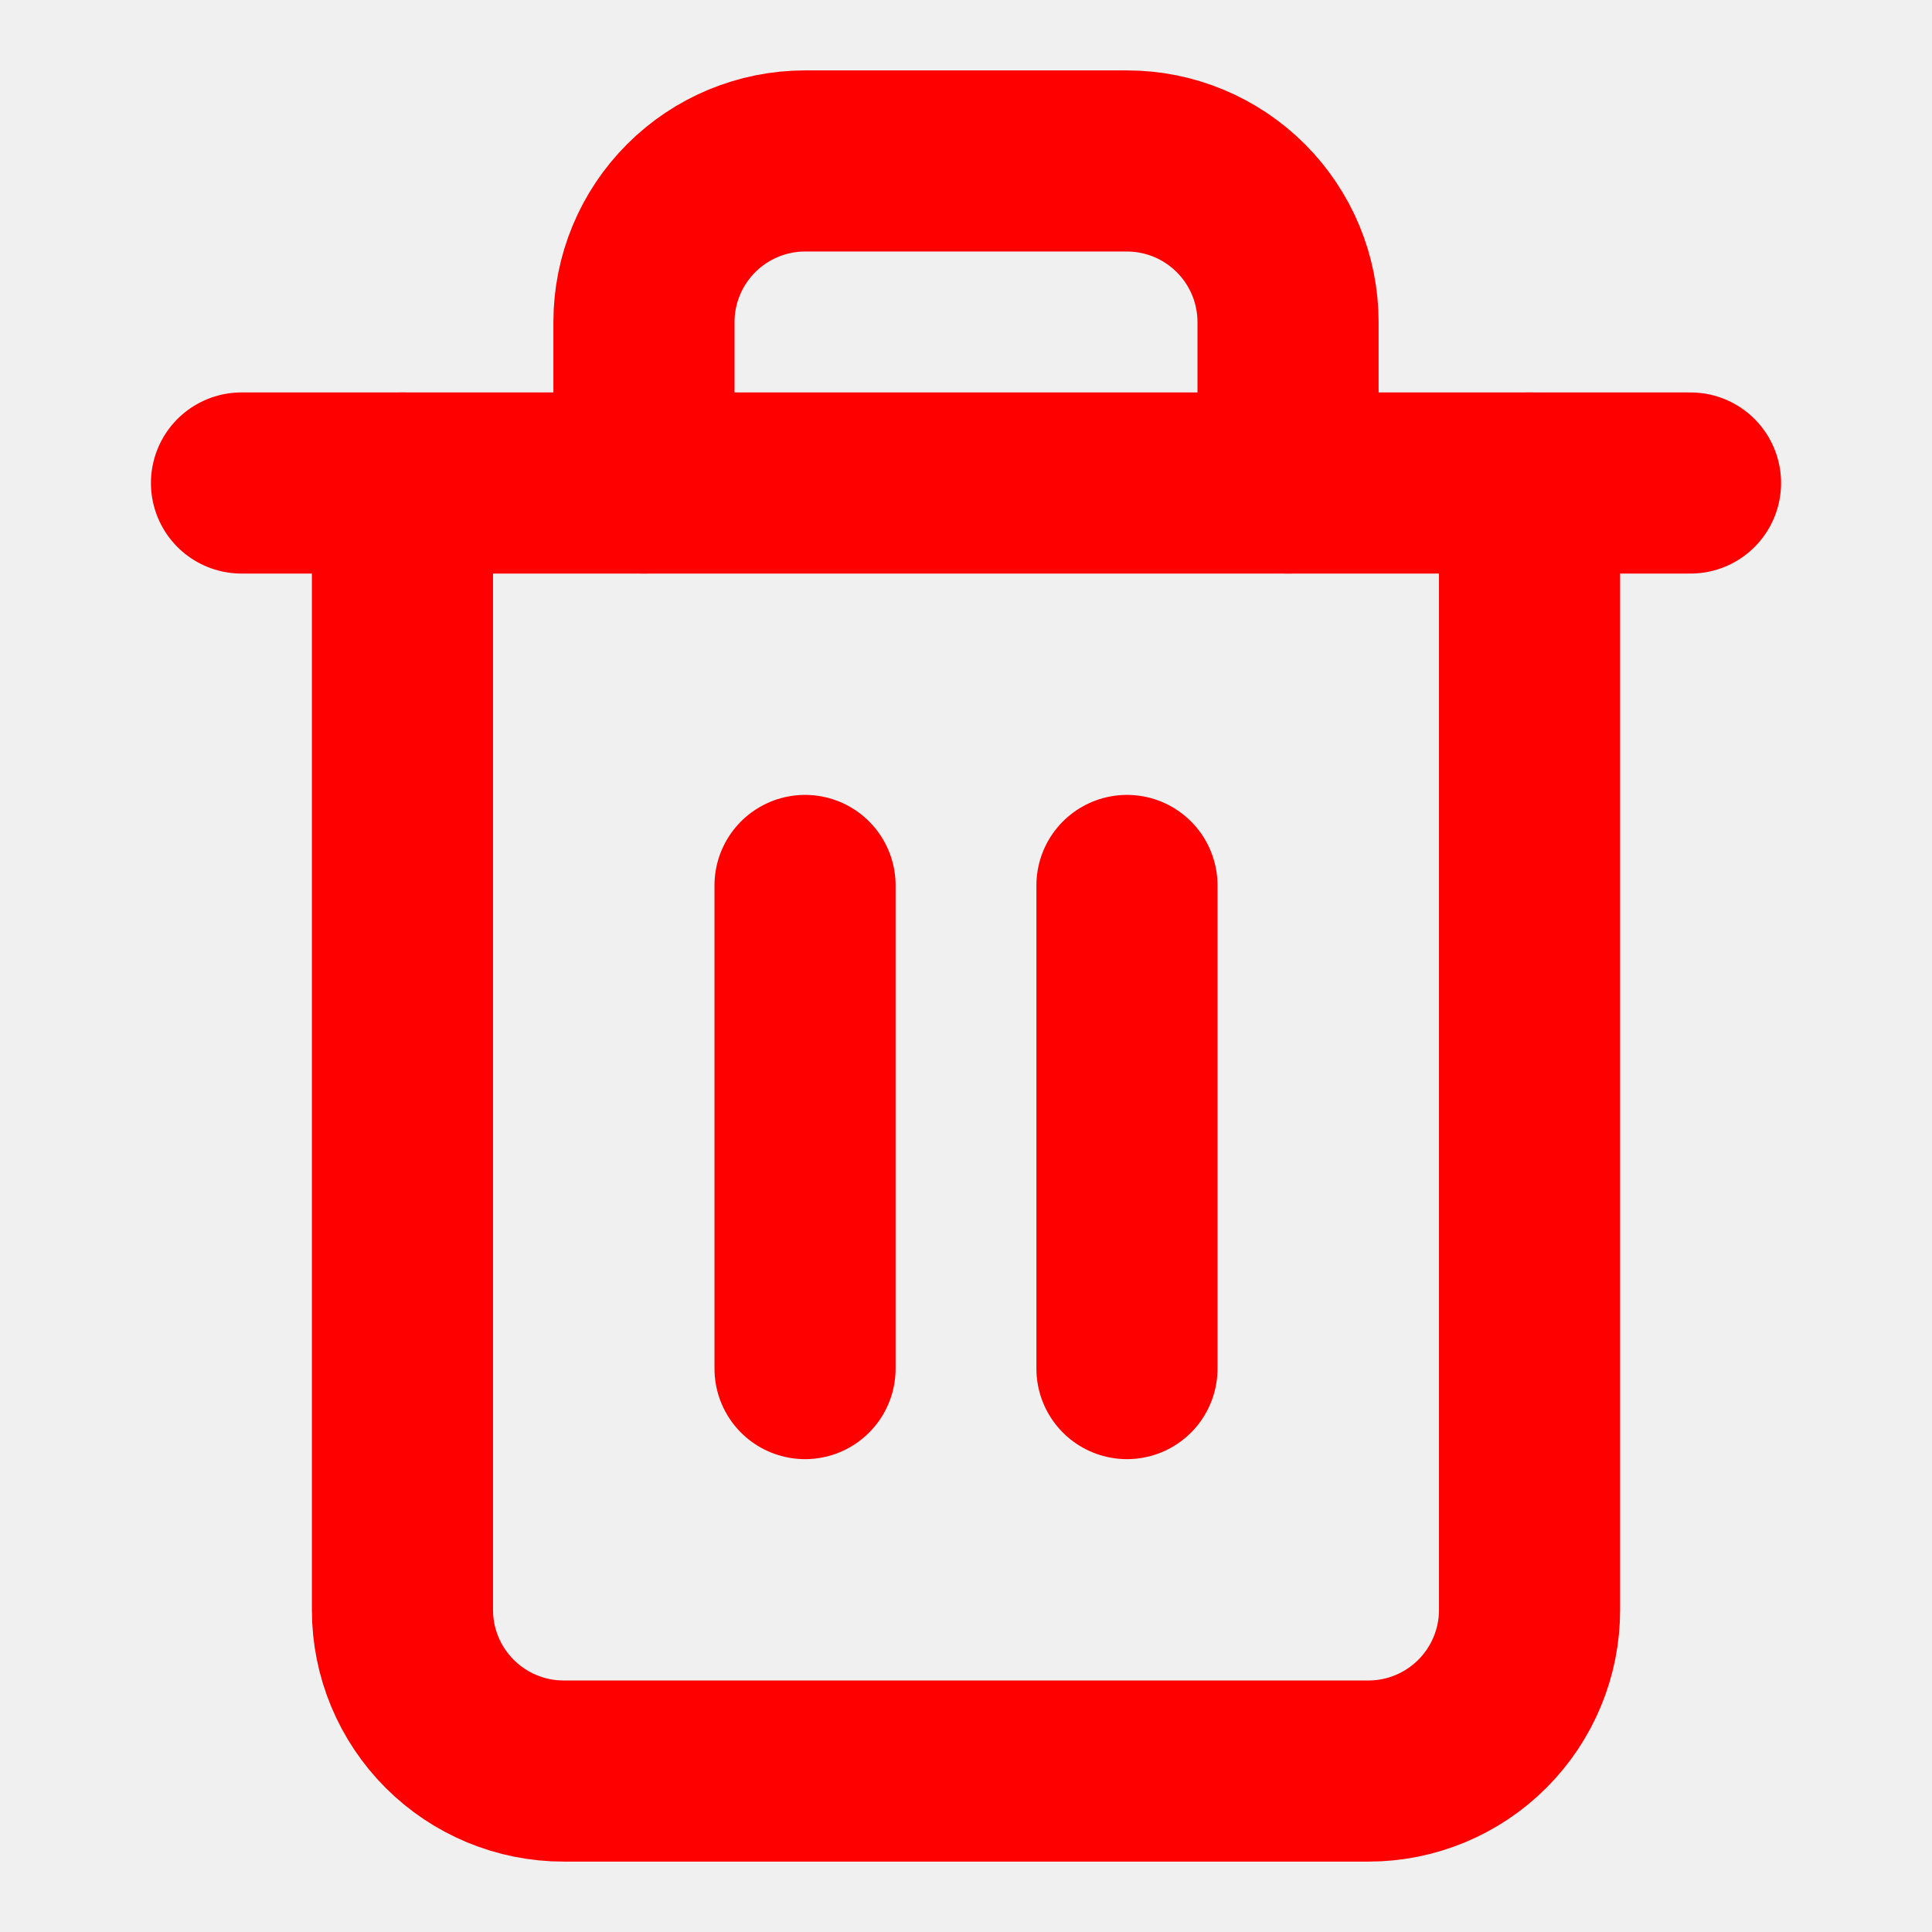
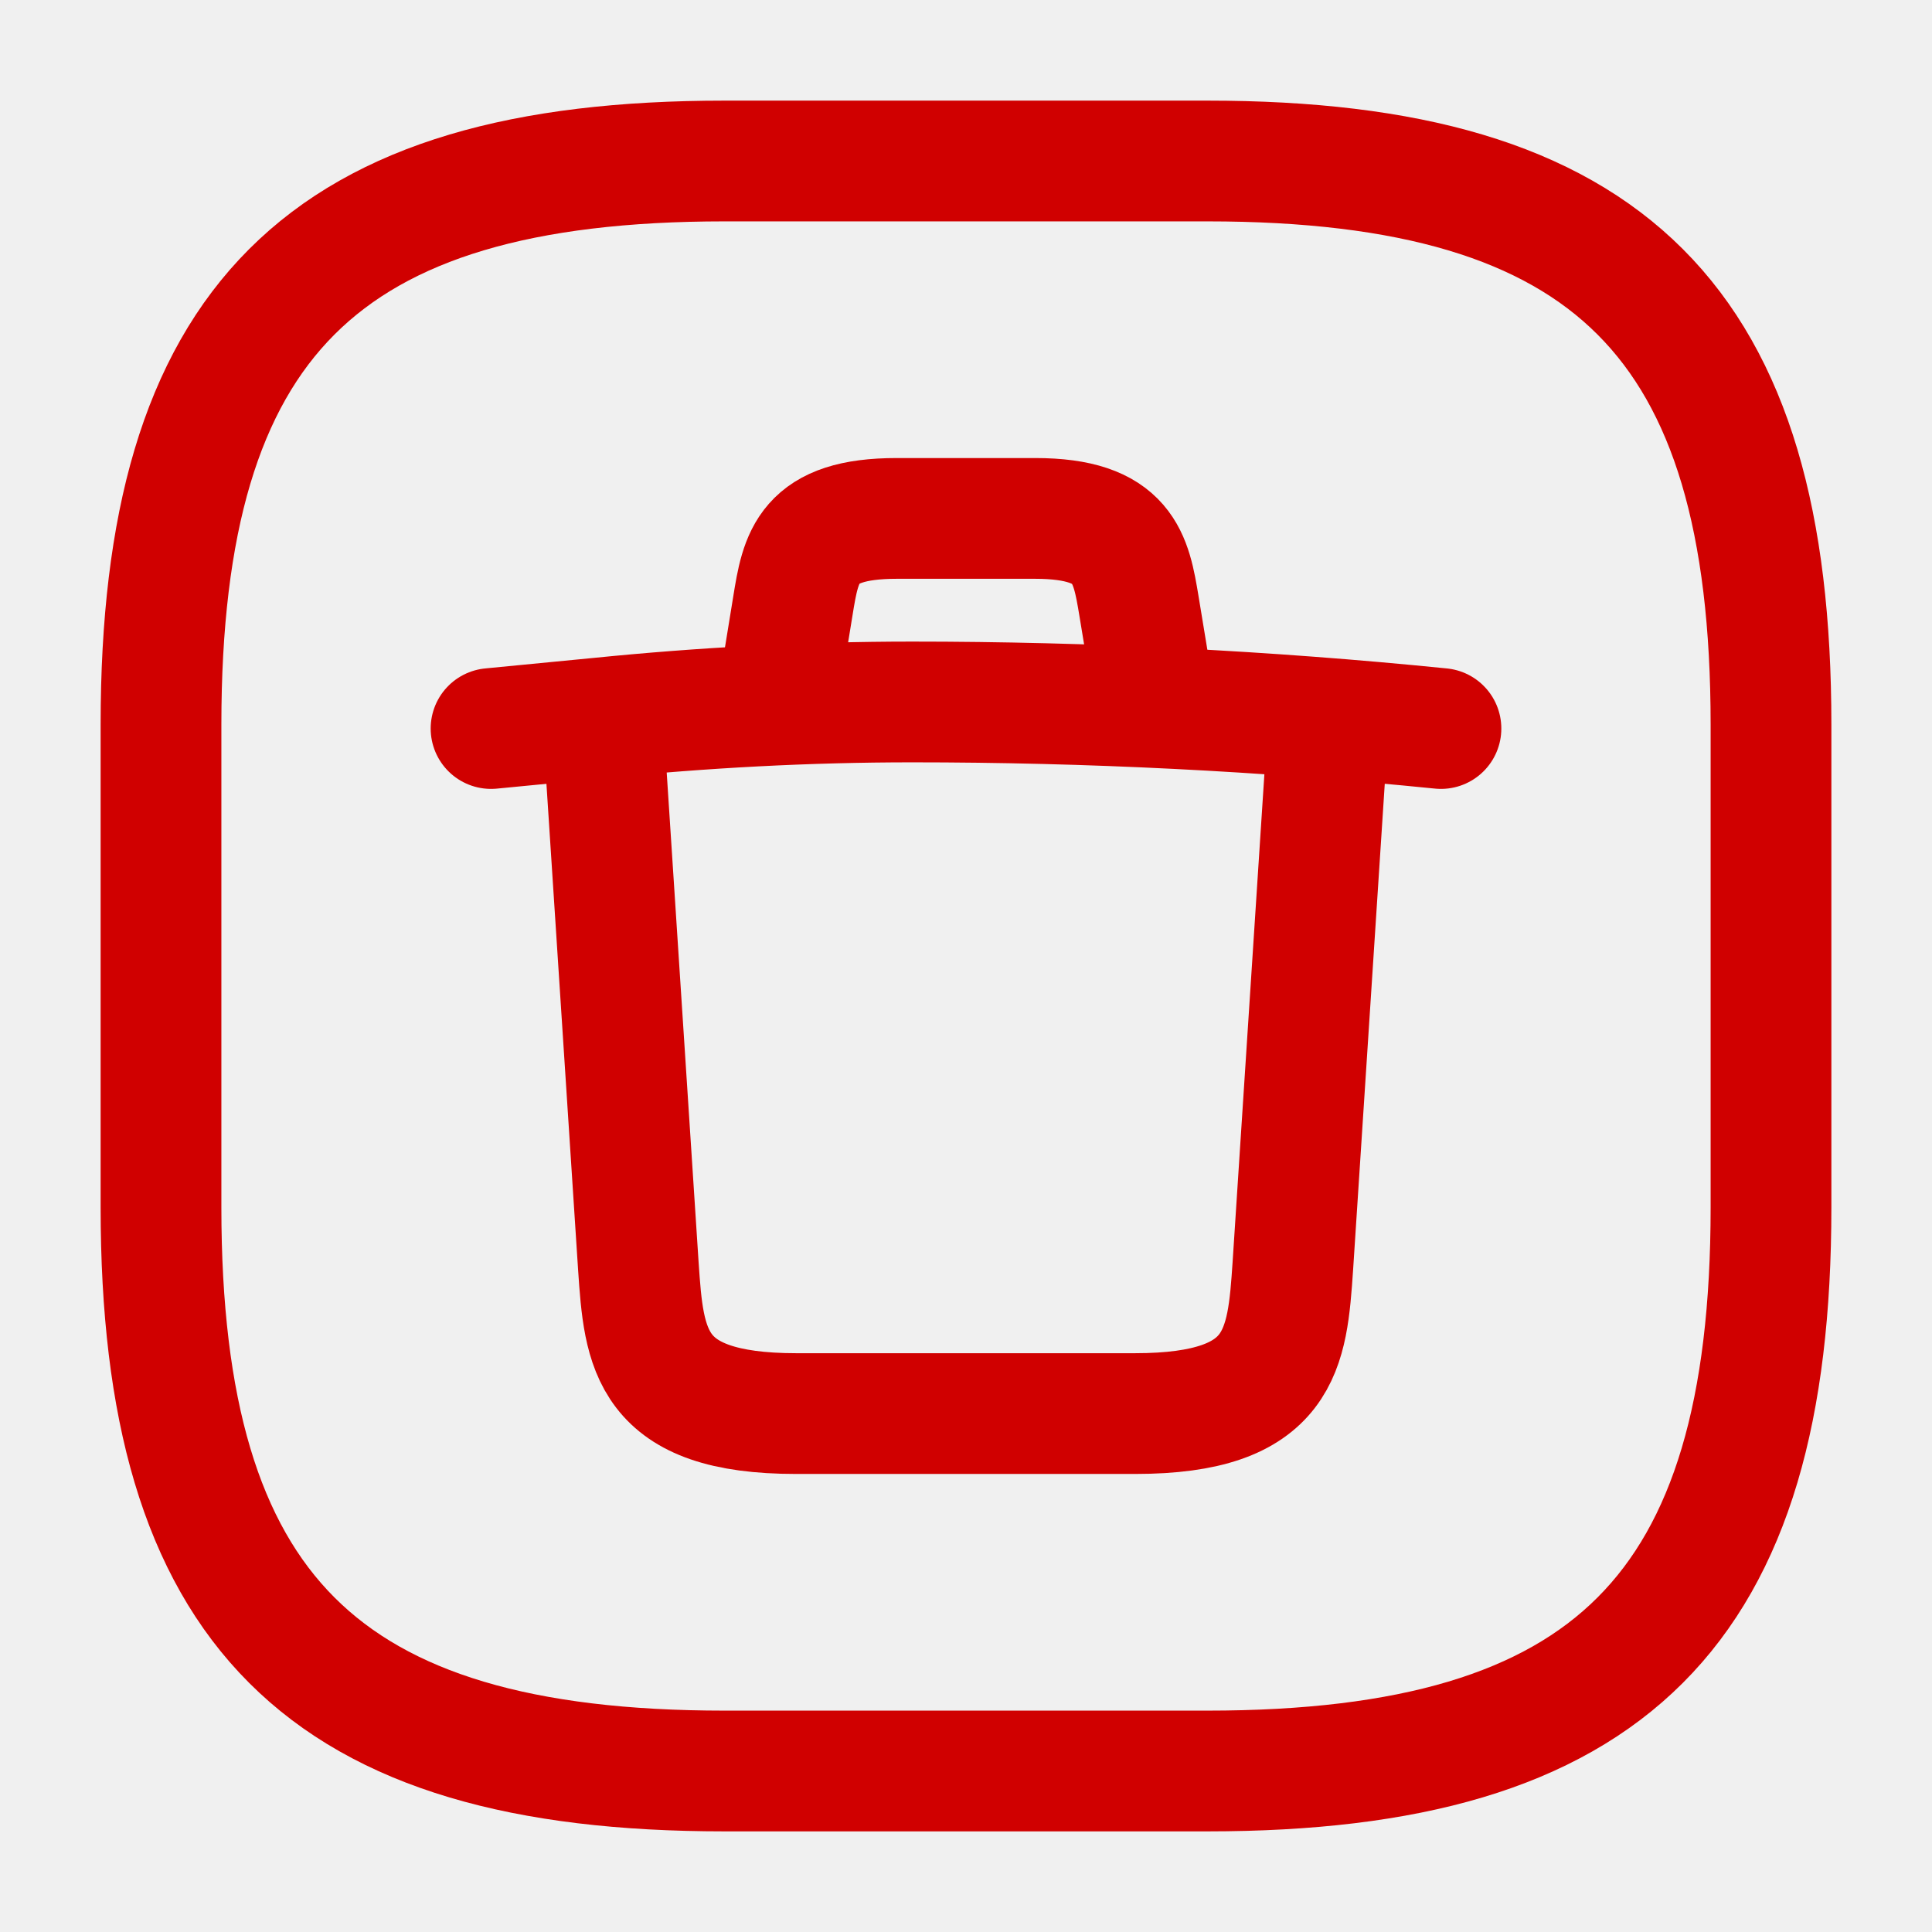
- <svg xmlns="http://www.w3.org/2000/svg" width="16" height="16" viewBox="0 0 16 16" fill="none">
-   <g clip-path="url(#clip0_461_392)">
-     <path d="M2 4H3.333H14" stroke="#FF0000" stroke-width="1.5" stroke-linecap="round" stroke-linejoin="round" />
-     <path d="M12.667 4V13.334C12.667 13.687 12.526 14.026 12.276 14.276C12.026 14.526 11.687 14.667 11.333 14.667H4.667C4.313 14.667 3.974 14.526 3.724 14.276C3.474 14.026 3.333 13.687 3.333 13.334V4M5.333 4V2.667C5.333 2.313 5.474 1.974 5.724 1.724C5.974 1.474 6.313 1.333 6.667 1.333H9.333C9.687 1.333 10.026 1.474 10.276 1.724C10.526 1.974 10.667 2.313 10.667 2.667V4" stroke="#FF0000" stroke-width="1.5" stroke-linecap="round" stroke-linejoin="round" />
-     <path d="M6.667 7.333V11.334" stroke="#FF0000" stroke-width="1.5" stroke-linecap="round" stroke-linejoin="round" />
-     <path d="M9.333 7.333V11.334" stroke="#FF0000" stroke-width="1.5" stroke-linecap="round" stroke-linejoin="round" />
-   </g>
-   <defs>
-     <clipPath id="clip0_461_392">
-       <rect width="16" height="16" fill="white" transform="translate(0 0.000244141)" />
-     </clipPath>
-   </defs>
+ <svg xmlns="http://www.w3.org/2000/svg" width="24" height="24" viewBox="0 0 24 24" fill="none">
+   <path d="M9 22H15C20 22 22 20 22 15V9C22 4 20 2 15 2H9C4 2 2 4 2 9V15C2 20 4 22 9 22Z" stroke="#D00000" stroke-width="1.5" stroke-linecap="round" stroke-linejoin="round" />
+   <path d="M17.9 9.05C15.72 8.83 13.52 8.72 11.33 8.72C10.03 8.72 8.73 8.79 7.44 8.92L6.1 9.05" stroke="#D00000" stroke-width="1.5" stroke-linecap="round" stroke-linejoin="round" />
+   <path d="M9.709 8.39L9.849 7.53C9.949 6.91 10.029 6.44 11.139 6.44H12.859C13.969 6.44 14.049 6.93 14.149 7.53L14.289 8.38" stroke="#D00000" stroke-width="1.5" stroke-linecap="round" stroke-linejoin="round" />
+   <path d="M16.49 9.13L16.06 15.73C15.99 16.76 15.93 17.56 14.1 17.56H9.89C8.06 17.56 8 16.76 7.93 15.73L7.5 9.13" stroke="#D00000" stroke-width="1.5" stroke-linecap="round" stroke-linejoin="round" />
</svg>
